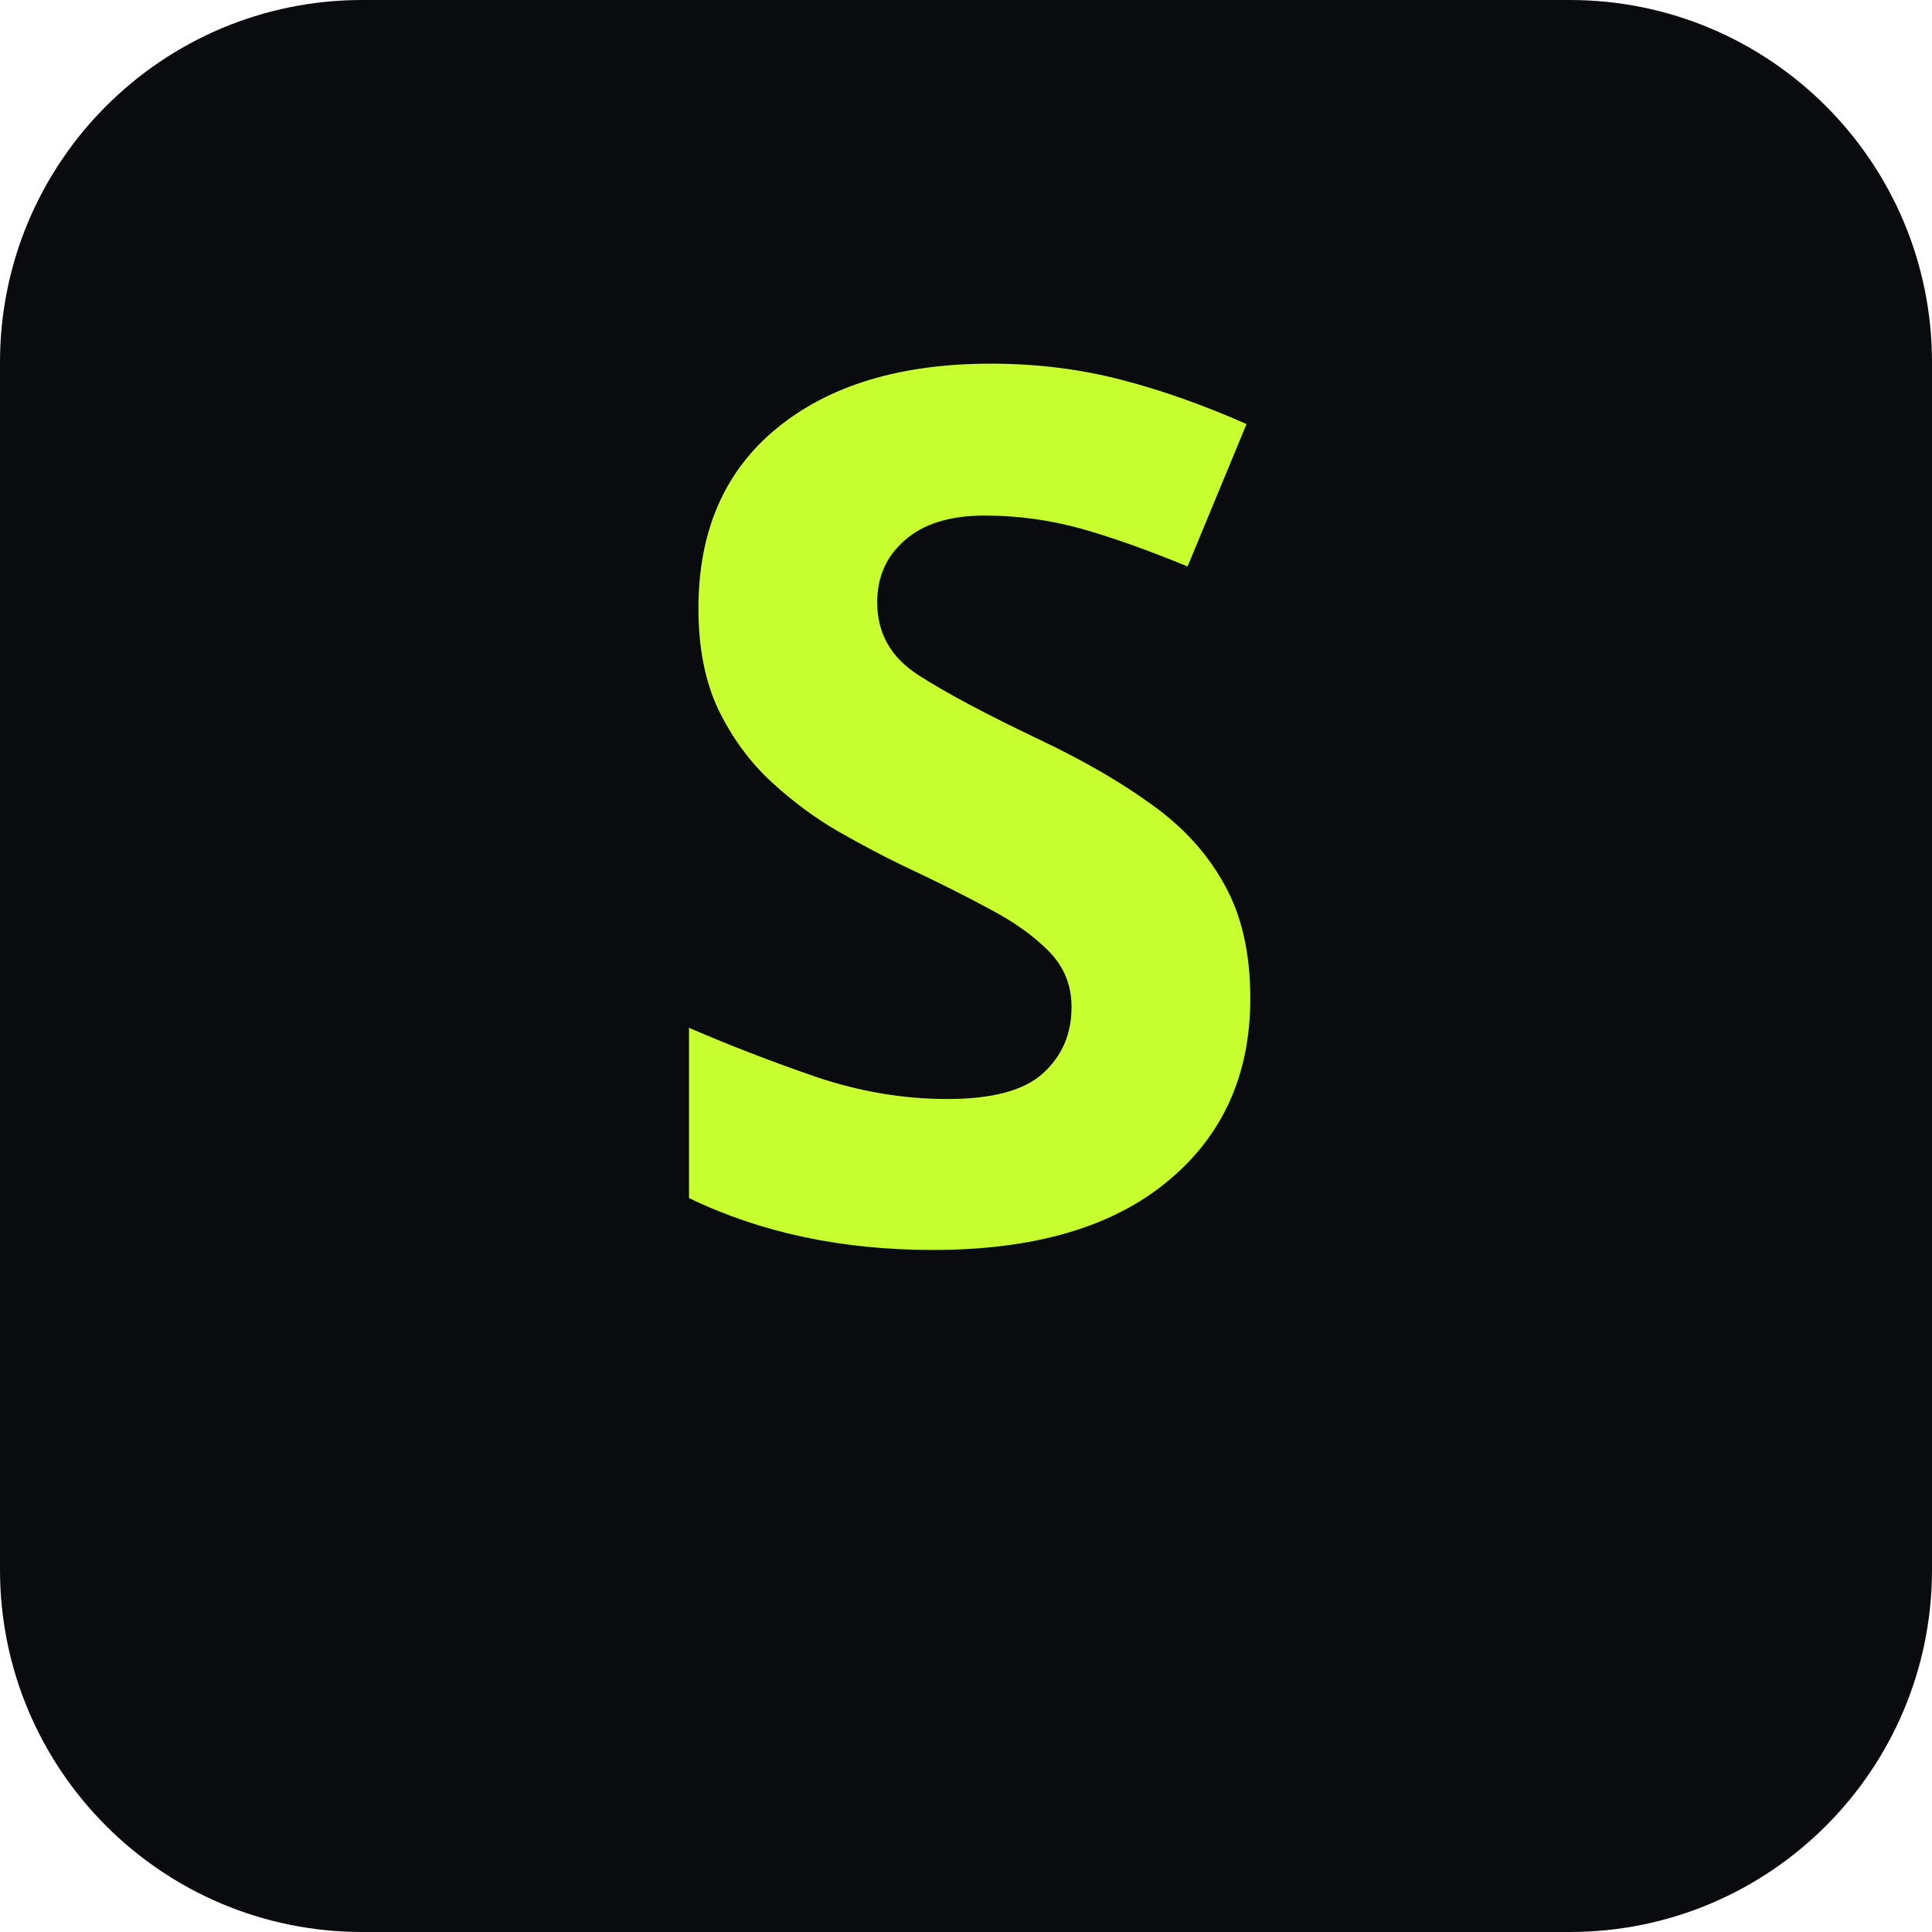
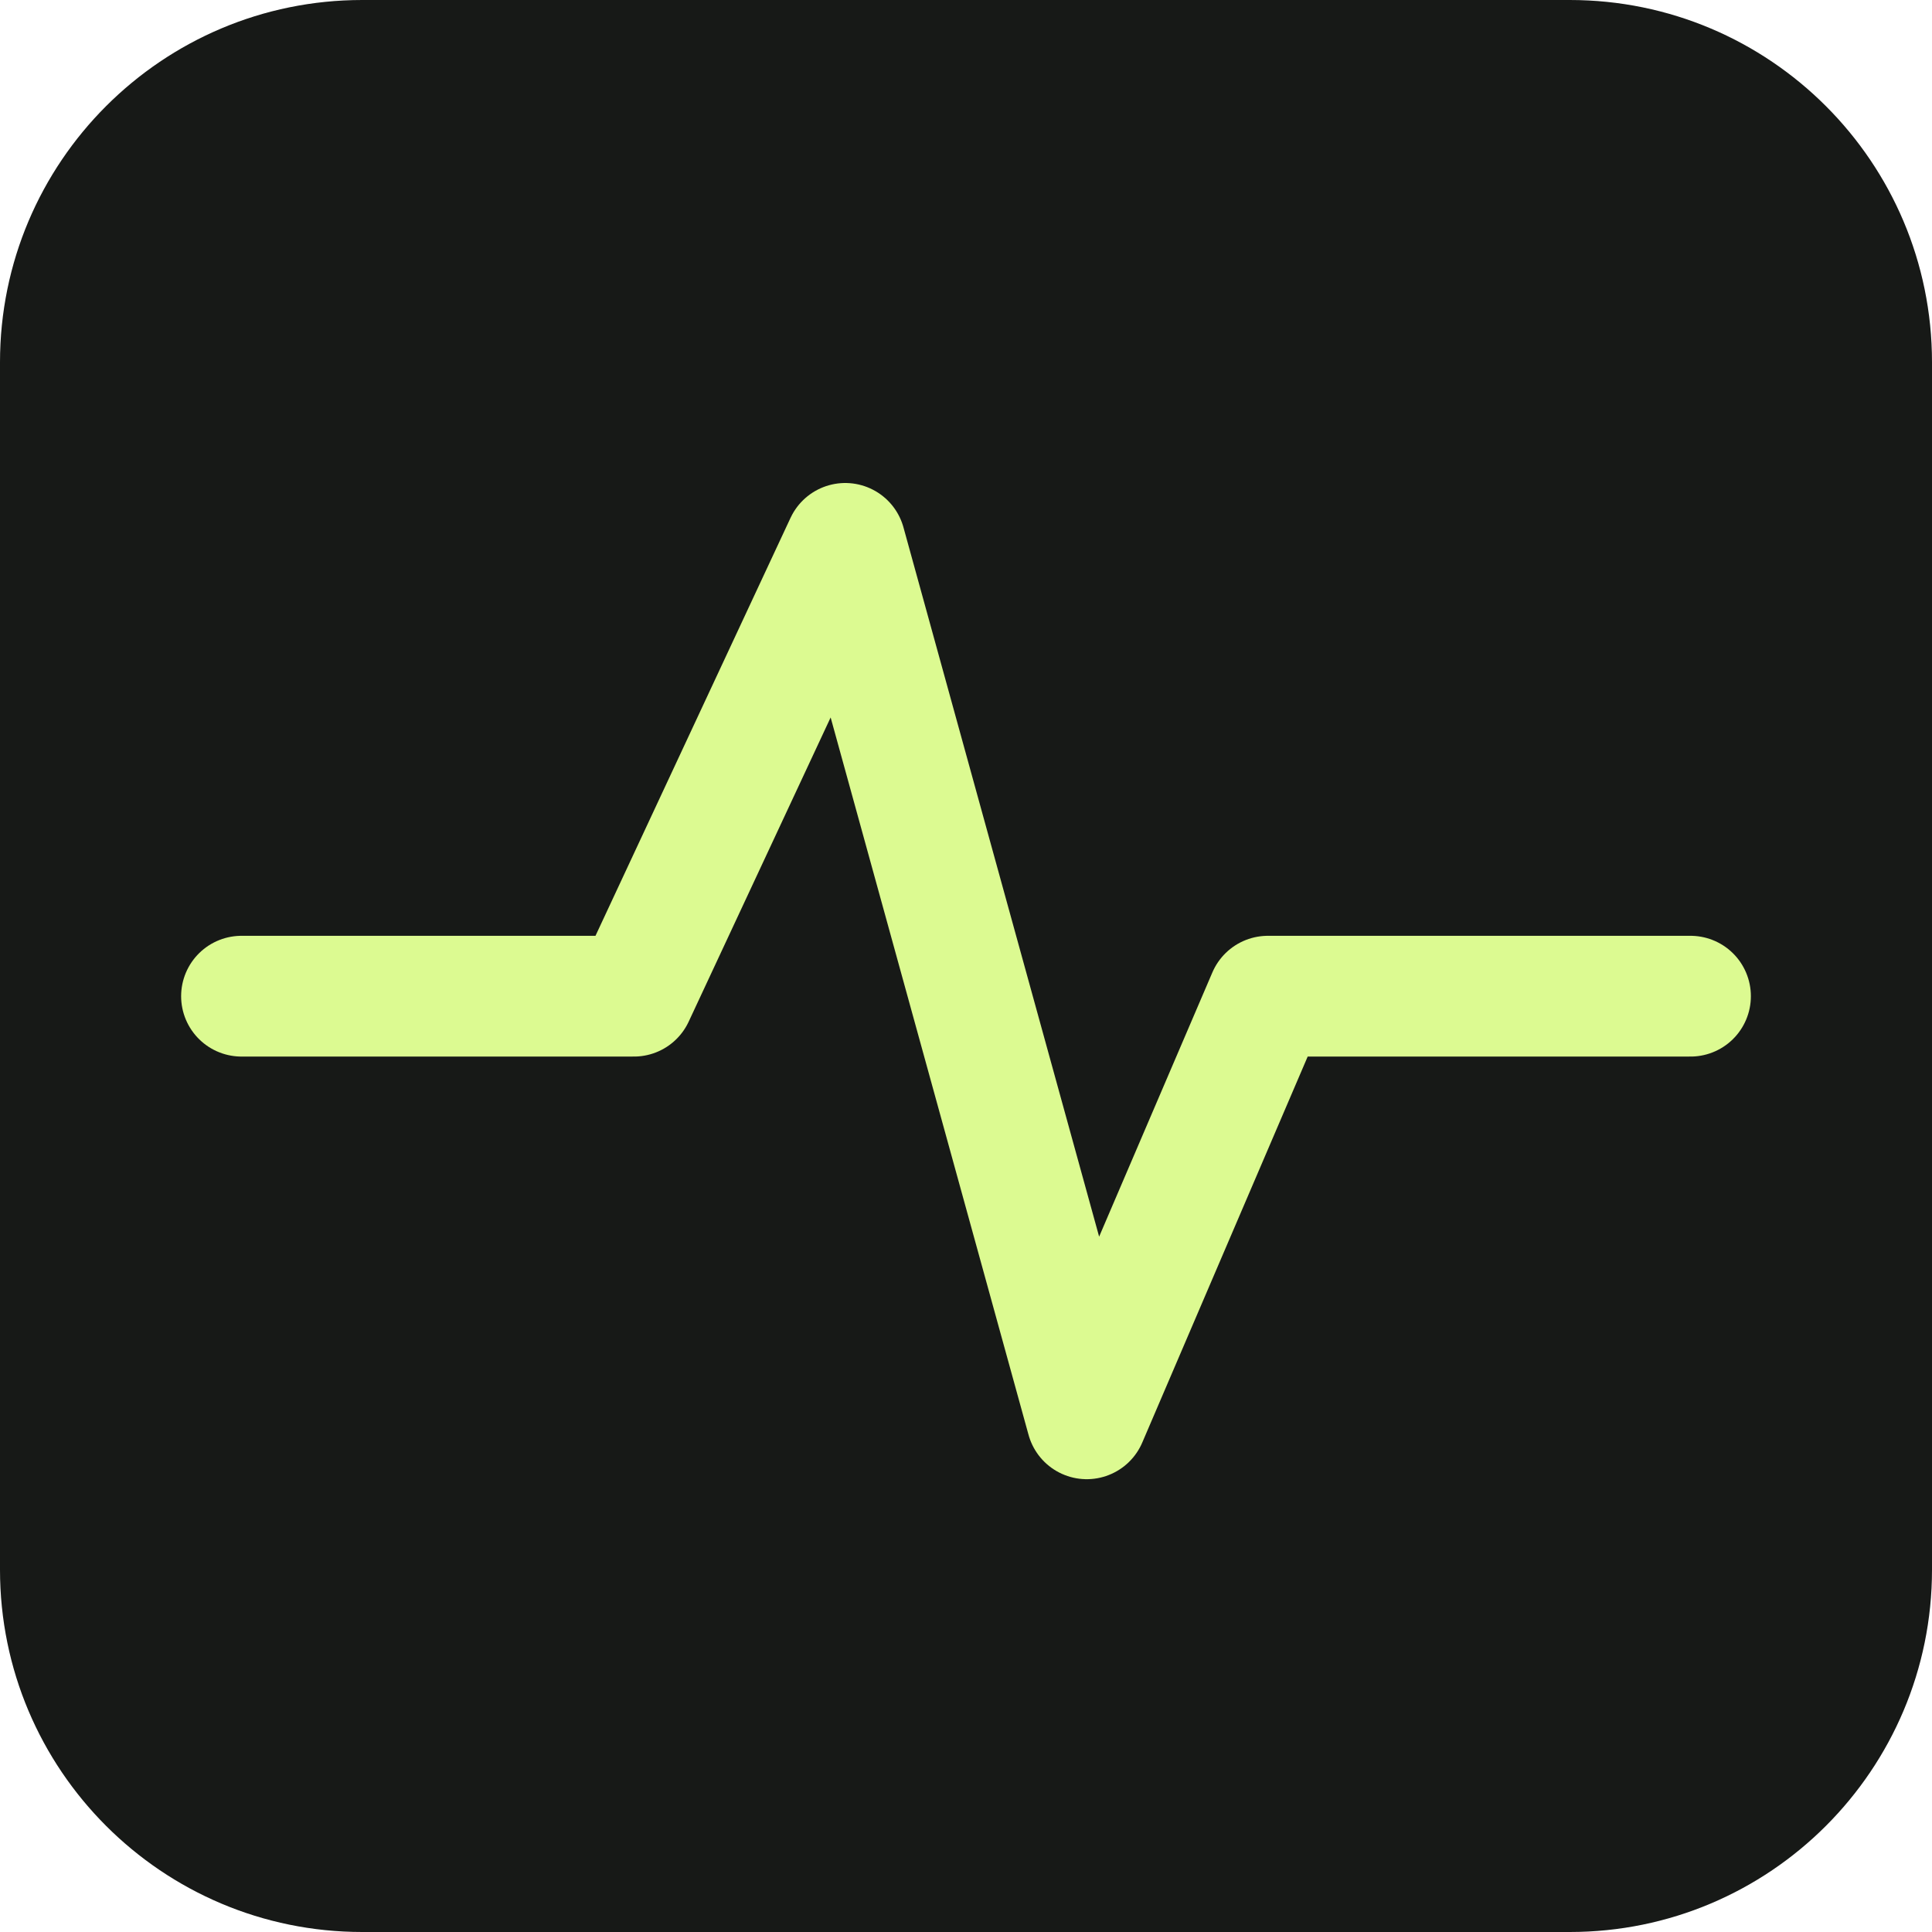
<svg xmlns="http://www.w3.org/2000/svg" width="64" height="64" viewBox="0 0 64 64">
-   <rect width="64" height="64" rx="12" fill="#0a0b0e" />
-   <text x="32" y="41" font-family="sans-serif" font-size="40" font-weight="bold" fill="#c8ff2e" text-anchor="middle">S</text>
+   <rect width="64" height="64" rx="12" fill="#171917" />
+   <path d="M8 33h13l7-15 8 29 6-14h14" fill="none" stroke="#dcfa91" stroke-width="4" stroke-linecap="round" stroke-linejoin="round" />
</svg>
